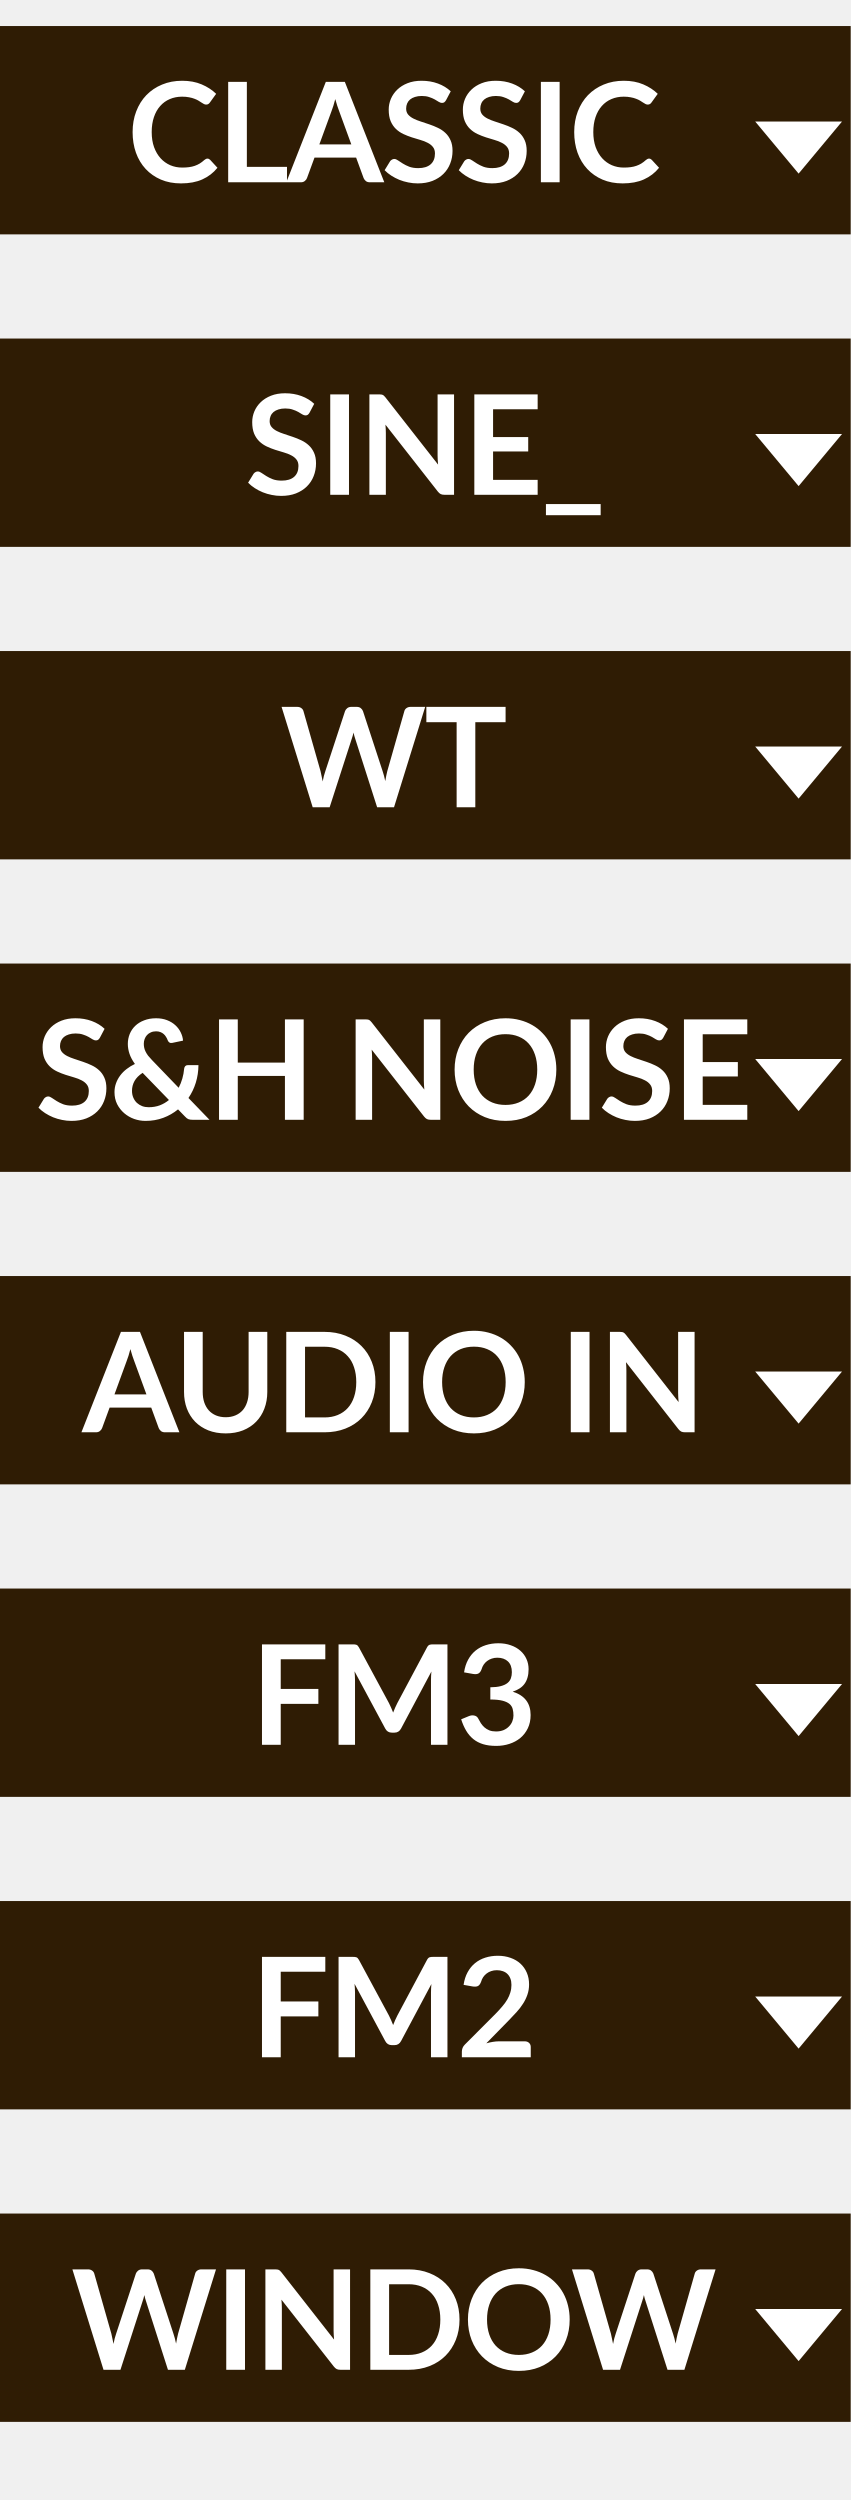
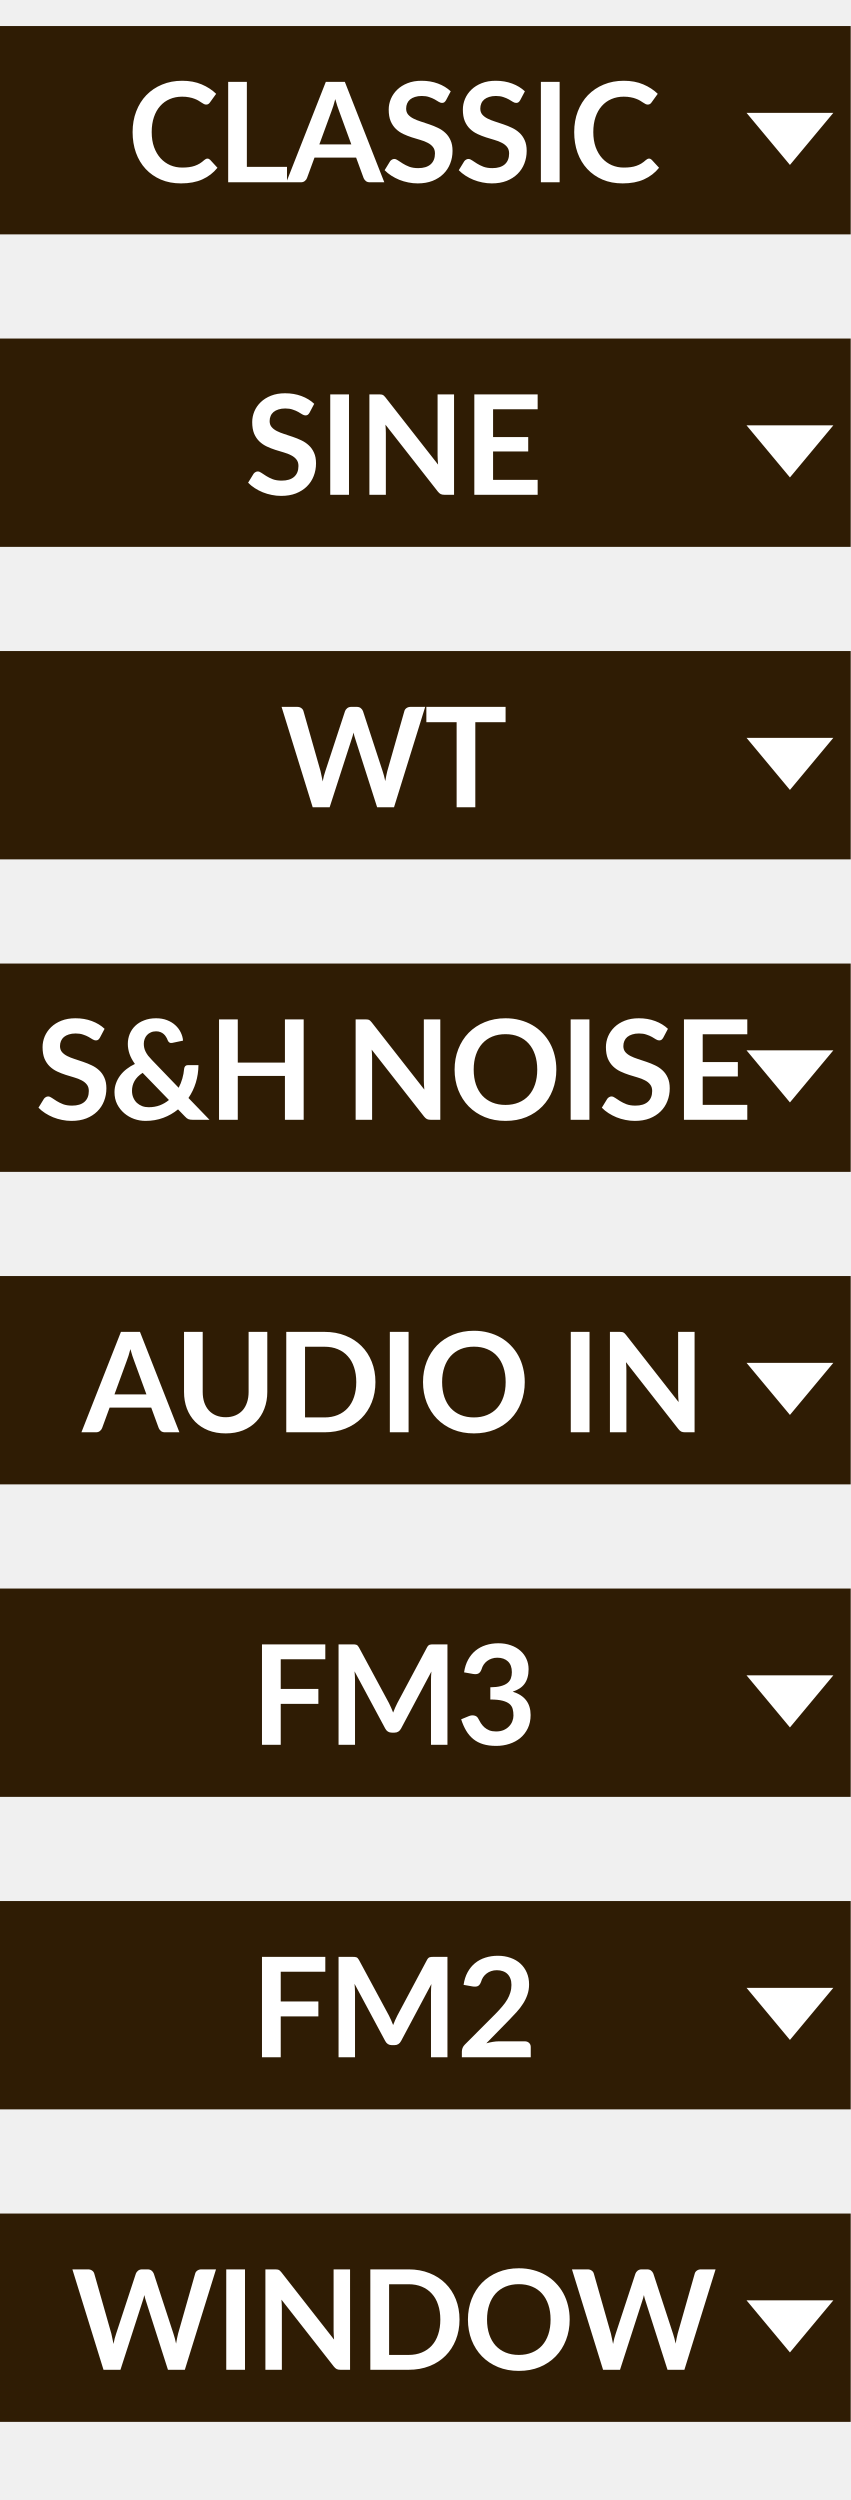
<svg xmlns="http://www.w3.org/2000/svg" width="49" height="144" viewBox="0 0 49 144" fill="none">
  <rect x="0.5" y="2" width="48" height="11" fill="#2F1C04" />
  <rect x="0.5" y="2" width="48" height="11" stroke="#2F1C04" />
  <path d="M11.946 9.136C12.005 9.136 12.057 9.159 12.102 9.204L12.526 9.664C12.291 9.955 12.002 10.177 11.658 10.332C11.317 10.487 10.906 10.564 10.426 10.564C9.997 10.564 9.61 10.491 9.266 10.344C8.925 10.197 8.633 9.993 8.39 9.732C8.147 9.471 7.961 9.159 7.83 8.796C7.702 8.433 7.638 8.037 7.638 7.608C7.638 7.173 7.707 6.776 7.846 6.416C7.985 6.053 8.179 5.741 8.43 5.48C8.683 5.219 8.985 5.016 9.334 4.872C9.683 4.725 10.07 4.652 10.494 4.652C10.915 4.652 11.289 4.721 11.614 4.86C11.942 4.999 12.221 5.18 12.45 5.404L12.09 5.904C12.069 5.936 12.041 5.964 12.006 5.988C11.974 6.012 11.929 6.024 11.87 6.024C11.83 6.024 11.789 6.013 11.746 5.992C11.704 5.968 11.657 5.94 11.606 5.908C11.556 5.873 11.497 5.836 11.43 5.796C11.364 5.756 11.286 5.72 11.198 5.688C11.11 5.653 11.008 5.625 10.89 5.604C10.775 5.58 10.642 5.568 10.49 5.568C10.232 5.568 9.994 5.615 9.778 5.708C9.565 5.799 9.381 5.932 9.226 6.108C9.071 6.281 8.951 6.495 8.866 6.748C8.781 6.999 8.738 7.285 8.738 7.608C8.738 7.933 8.783 8.223 8.874 8.476C8.967 8.729 9.093 8.943 9.25 9.116C9.407 9.289 9.593 9.423 9.806 9.516C10.02 9.607 10.249 9.652 10.494 9.652C10.641 9.652 10.773 9.644 10.89 9.628C11.01 9.612 11.12 9.587 11.218 9.552C11.319 9.517 11.414 9.473 11.502 9.42C11.593 9.364 11.682 9.296 11.77 9.216C11.797 9.192 11.825 9.173 11.854 9.16C11.883 9.144 11.914 9.136 11.946 9.136ZM16.531 9.612V10.5H13.143V4.716H14.219V9.612H16.531ZM20.235 8.316L19.532 6.392C19.497 6.307 19.461 6.205 19.424 6.088C19.386 5.971 19.349 5.844 19.311 5.708C19.277 5.844 19.241 5.972 19.203 6.092C19.166 6.209 19.13 6.312 19.096 6.4L18.395 8.316H20.235ZM22.136 10.5H21.303C21.21 10.5 21.134 10.477 21.076 10.432C21.017 10.384 20.973 10.325 20.944 10.256L20.512 9.076H18.116L17.683 10.256C17.662 10.317 17.621 10.373 17.559 10.424C17.498 10.475 17.422 10.5 17.331 10.5H16.491L18.767 4.716H19.863L22.136 10.5ZM25.694 5.768C25.662 5.824 25.628 5.865 25.59 5.892C25.555 5.916 25.512 5.928 25.458 5.928C25.402 5.928 25.341 5.908 25.274 5.868C25.21 5.825 25.133 5.779 25.042 5.728C24.951 5.677 24.845 5.632 24.722 5.592C24.602 5.549 24.459 5.528 24.294 5.528C24.145 5.528 24.014 5.547 23.902 5.584C23.79 5.619 23.695 5.668 23.618 5.732C23.544 5.796 23.488 5.873 23.45 5.964C23.413 6.052 23.394 6.149 23.394 6.256C23.394 6.392 23.431 6.505 23.506 6.596C23.584 6.687 23.685 6.764 23.81 6.828C23.936 6.892 24.078 6.949 24.238 7C24.398 7.051 24.562 7.105 24.73 7.164C24.898 7.22 25.062 7.287 25.222 7.364C25.382 7.439 25.525 7.535 25.65 7.652C25.776 7.767 25.875 7.908 25.95 8.076C26.027 8.244 26.066 8.448 26.066 8.688C26.066 8.949 26.021 9.195 25.93 9.424C25.842 9.651 25.712 9.849 25.538 10.02C25.367 10.188 25.158 10.321 24.91 10.42C24.662 10.516 24.378 10.564 24.058 10.564C23.874 10.564 23.693 10.545 23.514 10.508C23.335 10.473 23.163 10.423 22.998 10.356C22.835 10.289 22.682 10.209 22.538 10.116C22.394 10.023 22.266 9.919 22.154 9.804L22.47 9.288C22.497 9.251 22.532 9.22 22.574 9.196C22.617 9.169 22.662 9.156 22.71 9.156C22.777 9.156 22.849 9.184 22.926 9.24C23.003 9.293 23.096 9.353 23.202 9.42C23.309 9.487 23.433 9.548 23.574 9.604C23.718 9.657 23.89 9.684 24.09 9.684C24.397 9.684 24.634 9.612 24.802 9.468C24.97 9.321 25.054 9.112 25.054 8.84C25.054 8.688 25.015 8.564 24.938 8.468C24.863 8.372 24.764 8.292 24.638 8.228C24.513 8.161 24.37 8.105 24.21 8.06C24.05 8.015 23.887 7.965 23.722 7.912C23.557 7.859 23.394 7.795 23.234 7.72C23.074 7.645 22.931 7.548 22.806 7.428C22.681 7.308 22.579 7.159 22.502 6.98C22.427 6.799 22.39 6.576 22.39 6.312C22.39 6.101 22.431 5.896 22.514 5.696C22.599 5.496 22.722 5.319 22.882 5.164C23.042 5.009 23.239 4.885 23.474 4.792C23.709 4.699 23.978 4.652 24.282 4.652C24.623 4.652 24.938 4.705 25.226 4.812C25.514 4.919 25.759 5.068 25.962 5.26L25.694 5.768ZM29.965 5.768C29.933 5.824 29.898 5.865 29.861 5.892C29.826 5.916 29.782 5.928 29.729 5.928C29.673 5.928 29.611 5.908 29.545 5.868C29.481 5.825 29.403 5.779 29.313 5.728C29.222 5.677 29.115 5.632 28.993 5.592C28.873 5.549 28.73 5.528 28.565 5.528C28.415 5.528 28.285 5.547 28.173 5.584C28.061 5.619 27.966 5.668 27.889 5.732C27.814 5.796 27.758 5.873 27.721 5.964C27.683 6.052 27.665 6.149 27.665 6.256C27.665 6.392 27.702 6.505 27.777 6.596C27.854 6.687 27.955 6.764 28.081 6.828C28.206 6.892 28.349 6.949 28.509 7C28.669 7.051 28.833 7.105 29.001 7.164C29.169 7.22 29.333 7.287 29.493 7.364C29.653 7.439 29.795 7.535 29.921 7.652C30.046 7.767 30.146 7.908 30.221 8.076C30.298 8.244 30.337 8.448 30.337 8.688C30.337 8.949 30.291 9.195 30.201 9.424C30.113 9.651 29.982 9.849 29.809 10.02C29.638 10.188 29.429 10.321 29.181 10.42C28.933 10.516 28.649 10.564 28.329 10.564C28.145 10.564 27.963 10.545 27.785 10.508C27.606 10.473 27.434 10.423 27.269 10.356C27.106 10.289 26.953 10.209 26.809 10.116C26.665 10.023 26.537 9.919 26.425 9.804L26.741 9.288C26.767 9.251 26.802 9.22 26.845 9.196C26.887 9.169 26.933 9.156 26.981 9.156C27.047 9.156 27.119 9.184 27.197 9.24C27.274 9.293 27.366 9.353 27.473 9.42C27.579 9.487 27.703 9.548 27.845 9.604C27.989 9.657 28.161 9.684 28.361 9.684C28.667 9.684 28.905 9.612 29.073 9.468C29.241 9.321 29.325 9.112 29.325 8.84C29.325 8.688 29.286 8.564 29.209 8.468C29.134 8.372 29.034 8.292 28.909 8.228C28.783 8.161 28.641 8.105 28.481 8.06C28.321 8.015 28.158 7.965 27.993 7.912C27.827 7.859 27.665 7.795 27.505 7.72C27.345 7.645 27.202 7.548 27.077 7.428C26.951 7.308 26.85 7.159 26.773 6.98C26.698 6.799 26.661 6.576 26.661 6.312C26.661 6.101 26.702 5.896 26.785 5.696C26.87 5.496 26.993 5.319 27.153 5.164C27.313 5.009 27.51 4.885 27.745 4.792C27.979 4.699 28.249 4.652 28.553 4.652C28.894 4.652 29.209 4.705 29.497 4.812C29.785 4.919 30.03 5.068 30.233 5.26L29.965 5.768ZM32.235 10.5H31.155V4.716H32.235V10.5ZM37.382 9.136C37.441 9.136 37.493 9.159 37.538 9.204L37.962 9.664C37.728 9.955 37.438 10.177 37.094 10.332C36.753 10.487 36.342 10.564 35.862 10.564C35.433 10.564 35.046 10.491 34.702 10.344C34.361 10.197 34.069 9.993 33.826 9.732C33.584 9.471 33.397 9.159 33.266 8.796C33.138 8.433 33.074 8.037 33.074 7.608C33.074 7.173 33.144 6.776 33.282 6.416C33.421 6.053 33.616 5.741 33.866 5.48C34.12 5.219 34.421 5.016 34.77 4.872C35.12 4.725 35.506 4.652 35.93 4.652C36.352 4.652 36.725 4.721 37.05 4.86C37.378 4.999 37.657 5.18 37.886 5.404L37.526 5.904C37.505 5.936 37.477 5.964 37.442 5.988C37.41 6.012 37.365 6.024 37.306 6.024C37.266 6.024 37.225 6.013 37.182 5.992C37.14 5.968 37.093 5.94 37.042 5.908C36.992 5.873 36.933 5.836 36.866 5.796C36.8 5.756 36.722 5.72 36.634 5.688C36.546 5.653 36.444 5.625 36.326 5.604C36.212 5.58 36.078 5.568 35.926 5.568C35.668 5.568 35.43 5.615 35.214 5.708C35.001 5.799 34.817 5.932 34.662 6.108C34.508 6.281 34.388 6.495 34.302 6.748C34.217 6.999 34.174 7.285 34.174 7.608C34.174 7.933 34.22 8.223 34.31 8.476C34.404 8.729 34.529 8.943 34.686 9.116C34.844 9.289 35.029 9.423 35.242 9.516C35.456 9.607 35.685 9.652 35.93 9.652C36.077 9.652 36.209 9.644 36.326 9.628C36.446 9.612 36.556 9.587 36.654 9.552C36.756 9.517 36.85 9.473 36.938 9.42C37.029 9.364 37.118 9.296 37.206 9.216C37.233 9.192 37.261 9.173 37.29 9.16C37.32 9.144 37.35 9.136 37.382 9.136Z" fill="white" />
-   <path d="M46 10L43.5 7L48.5 7L46 10Z" fill="white" />
+   <path d="M45.5 9.5L43 6.5L48 6.5L45.5 9.5Z" fill="white" />
  <rect x="0.5" y="20" width="48" height="11" fill="#2F1C04" />
  <rect x="0.5" y="20" width="48" height="11" stroke="#2F1C04" />
-   <path d="M17.831 23.768C17.799 23.824 17.765 23.865 17.727 23.892C17.692 23.916 17.648 23.928 17.595 23.928C17.539 23.928 17.478 23.908 17.411 23.868C17.347 23.825 17.27 23.779 17.179 23.728C17.088 23.677 16.982 23.632 16.859 23.592C16.739 23.549 16.596 23.528 16.431 23.528C16.282 23.528 16.151 23.547 16.039 23.584C15.927 23.619 15.832 23.668 15.755 23.732C15.681 23.796 15.624 23.873 15.587 23.964C15.55 24.052 15.531 24.149 15.531 24.256C15.531 24.392 15.569 24.505 15.643 24.596C15.72 24.687 15.822 24.764 15.947 24.828C16.073 24.892 16.215 24.949 16.375 25C16.535 25.051 16.699 25.105 16.867 25.164C17.035 25.22 17.199 25.287 17.359 25.364C17.519 25.439 17.662 25.535 17.787 25.652C17.913 25.767 18.012 25.908 18.087 26.076C18.165 26.244 18.203 26.448 18.203 26.688C18.203 26.949 18.158 27.195 18.067 27.424C17.979 27.651 17.849 27.849 17.675 28.02C17.505 28.188 17.295 28.321 17.047 28.42C16.799 28.516 16.515 28.564 16.195 28.564C16.011 28.564 15.83 28.545 15.651 28.508C15.473 28.473 15.3 28.423 15.135 28.356C14.973 28.289 14.819 28.209 14.675 28.116C14.531 28.023 14.403 27.919 14.291 27.804L14.607 27.288C14.634 27.251 14.668 27.22 14.711 27.196C14.754 27.169 14.799 27.156 14.847 27.156C14.914 27.156 14.986 27.184 15.063 27.24C15.14 27.293 15.232 27.353 15.339 27.42C15.446 27.487 15.57 27.548 15.711 27.604C15.855 27.657 16.027 27.684 16.227 27.684C16.534 27.684 16.771 27.612 16.939 27.468C17.107 27.321 17.191 27.112 17.191 26.84C17.191 26.688 17.152 26.564 17.075 26.468C17 26.372 16.901 26.292 16.775 26.228C16.65 26.161 16.507 26.105 16.347 26.06C16.187 26.015 16.024 25.965 15.859 25.912C15.694 25.859 15.531 25.795 15.371 25.72C15.211 25.645 15.069 25.548 14.943 25.428C14.818 25.308 14.716 25.159 14.639 24.98C14.565 24.799 14.527 24.576 14.527 24.312C14.527 24.101 14.569 23.896 14.651 23.696C14.736 23.496 14.859 23.319 15.019 23.164C15.179 23.009 15.377 22.885 15.611 22.792C15.846 22.699 16.115 22.652 16.419 22.652C16.761 22.652 17.075 22.705 17.363 22.812C17.651 22.919 17.896 23.068 18.099 23.26L17.831 23.768ZM20.102 28.5H19.022V22.716H20.102V28.5ZM26.153 22.716V28.5H25.601C25.515 28.5 25.444 28.487 25.385 28.46C25.329 28.431 25.274 28.383 25.221 28.316L22.201 24.46C22.217 24.636 22.225 24.799 22.225 24.948V28.5H21.277V22.716H21.841C21.886 22.716 21.925 22.719 21.957 22.724C21.991 22.727 22.021 22.735 22.045 22.748C22.072 22.759 22.097 22.776 22.121 22.8C22.145 22.821 22.172 22.851 22.201 22.888L25.233 26.76C25.225 26.667 25.218 26.575 25.213 26.484C25.207 26.393 25.205 26.309 25.205 26.232V22.716H26.153ZM28.401 23.572V25.176H30.425V26.004H28.401V27.64H30.969V28.5H27.321V22.716H30.969V23.572H28.401ZM34.598 29.036V29.676H31.446V29.036H34.598Z" fill="white" />
-   <path d="M46 28L43.5 25L48.5 25L46 28Z" fill="white" />
+   <path d="M17.831 23.768C17.799 23.824 17.765 23.865 17.727 23.892C17.692 23.916 17.648 23.928 17.595 23.928C17.539 23.928 17.478 23.908 17.411 23.868C17.347 23.825 17.27 23.779 17.179 23.728C17.088 23.677 16.982 23.632 16.859 23.592C16.739 23.549 16.596 23.528 16.431 23.528C16.282 23.528 16.151 23.547 16.039 23.584C15.927 23.619 15.832 23.668 15.755 23.732C15.681 23.796 15.624 23.873 15.587 23.964C15.55 24.052 15.531 24.149 15.531 24.256C15.531 24.392 15.569 24.505 15.643 24.596C15.72 24.687 15.822 24.764 15.947 24.828C16.073 24.892 16.215 24.949 16.375 25C16.535 25.051 16.699 25.105 16.867 25.164C17.035 25.22 17.199 25.287 17.359 25.364C17.519 25.439 17.662 25.535 17.787 25.652C17.913 25.767 18.012 25.908 18.087 26.076C18.165 26.244 18.203 26.448 18.203 26.688C18.203 26.949 18.158 27.195 18.067 27.424C17.979 27.651 17.849 27.849 17.675 28.02C17.505 28.188 17.295 28.321 17.047 28.42C16.799 28.516 16.515 28.564 16.195 28.564C16.011 28.564 15.83 28.545 15.651 28.508C15.473 28.473 15.3 28.423 15.135 28.356C14.973 28.289 14.819 28.209 14.675 28.116C14.531 28.023 14.403 27.919 14.291 27.804L14.607 27.288C14.634 27.251 14.668 27.22 14.711 27.196C14.754 27.169 14.799 27.156 14.847 27.156C14.914 27.156 14.986 27.184 15.063 27.24C15.14 27.293 15.232 27.353 15.339 27.42C15.446 27.487 15.57 27.548 15.711 27.604C15.855 27.657 16.027 27.684 16.227 27.684C16.534 27.684 16.771 27.612 16.939 27.468C17.107 27.321 17.191 27.112 17.191 26.84C17.191 26.688 17.152 26.564 17.075 26.468C17 26.372 16.901 26.292 16.775 26.228C16.65 26.161 16.507 26.105 16.347 26.06C16.187 26.015 16.024 25.965 15.859 25.912C15.694 25.859 15.531 25.795 15.371 25.72C15.211 25.645 15.069 25.548 14.943 25.428C14.818 25.308 14.716 25.159 14.639 24.98C14.565 24.799 14.527 24.576 14.527 24.312C14.527 24.101 14.569 23.896 14.651 23.696C14.736 23.496 14.859 23.319 15.019 23.164C15.179 23.009 15.377 22.885 15.611 22.792C15.846 22.699 16.115 22.652 16.419 22.652C16.761 22.652 17.075 22.705 17.363 22.812C17.651 22.919 17.896 23.068 18.099 23.26L17.831 23.768ZM20.102 28.5H19.022V22.716H20.102V28.5ZM26.153 22.716V28.5H25.601C25.515 28.5 25.444 28.487 25.385 28.46C25.329 28.431 25.274 28.383 25.221 28.316L22.201 24.46C22.217 24.636 22.225 24.799 22.225 24.948V28.5H21.277V22.716H21.841C21.886 22.716 21.925 22.719 21.957 22.724C21.991 22.727 22.021 22.735 22.045 22.748C22.072 22.759 22.097 22.776 22.121 22.8C22.145 22.821 22.172 22.851 22.201 22.888L25.233 26.76C25.225 26.667 25.218 26.575 25.213 26.484C25.207 26.393 25.205 26.309 25.205 26.232V22.716H26.153ZM28.401 23.572V25.176H30.425V26.004H28.401V27.64H30.969V28.5H27.321V22.716H30.969V23.572H28.401Z" fill="white" />
+   <path d="M45.5 27.5L43 24.5L48 24.5L45.5 27.5Z" fill="white" />
  <rect x="0.5" y="38" width="48" height="11" fill="#2F1C04" />
  <rect x="0.5" y="38" width="48" height="11" stroke="#2F1C04" />
  <path d="M24.491 40.716L22.695 46.5H21.723L20.459 42.548C20.425 42.452 20.393 42.335 20.363 42.196C20.347 42.263 20.331 42.325 20.315 42.384C20.299 42.443 20.282 42.497 20.263 42.548L18.987 46.5H18.011L16.219 40.716H17.119C17.213 40.716 17.29 40.739 17.351 40.784C17.415 40.827 17.458 40.885 17.479 40.96L18.463 44.42C18.485 44.505 18.505 44.599 18.523 44.7C18.545 44.799 18.566 44.903 18.587 45.012C18.609 44.9 18.631 44.795 18.655 44.696C18.682 44.597 18.71 44.505 18.739 44.42L19.875 40.96C19.897 40.899 19.938 40.843 19.999 40.792C20.063 40.741 20.141 40.716 20.231 40.716H20.547C20.641 40.716 20.717 40.739 20.775 40.784C20.834 40.829 20.878 40.888 20.907 40.96L22.039 44.42C22.095 44.585 22.146 44.776 22.191 44.992C22.226 44.781 22.265 44.591 22.307 44.42L23.291 40.96C23.307 40.893 23.347 40.836 23.411 40.788C23.478 40.74 23.557 40.716 23.647 40.716H24.491ZM29.122 41.6H27.378V46.5H26.302V41.6H24.558V40.716H29.122V41.6Z" fill="white" />
-   <path d="M46 46L43.5 43L48.5 43L46 46Z" fill="white" />
+   <path d="M45.5 45.5L43 42.5L48 42.5L45.5 45.5Z" fill="white" />
  <rect x="0.5" y="56" width="48" height="11" fill="#2F1C04" />
  <rect x="0.5" y="56" width="48" height="11" stroke="#2F1C04" />
  <path d="M5.756 59.768C5.724 59.824 5.69 59.865 5.652 59.892C5.618 59.916 5.574 59.928 5.52 59.928C5.464 59.928 5.403 59.908 5.336 59.868C5.272 59.825 5.195 59.779 5.104 59.728C5.014 59.677 4.907 59.632 4.784 59.592C4.664 59.549 4.522 59.528 4.356 59.528C4.207 59.528 4.076 59.547 3.964 59.584C3.852 59.619 3.758 59.668 3.68 59.732C3.606 59.796 3.55 59.873 3.512 59.964C3.475 60.052 3.456 60.149 3.456 60.256C3.456 60.392 3.494 60.505 3.568 60.596C3.646 60.687 3.747 60.764 3.872 60.828C3.998 60.892 4.14 60.949 4.3 61C4.46 61.051 4.624 61.105 4.792 61.164C4.96 61.22 5.124 61.287 5.284 61.364C5.444 61.439 5.587 61.535 5.712 61.652C5.838 61.767 5.938 61.908 6.012 62.076C6.09 62.244 6.128 62.448 6.128 62.688C6.128 62.949 6.083 63.195 5.992 63.424C5.904 63.651 5.774 63.849 5.6 64.02C5.43 64.188 5.22 64.321 4.972 64.42C4.724 64.516 4.44 64.564 4.12 64.564C3.936 64.564 3.755 64.545 3.576 64.508C3.398 64.473 3.226 64.423 3.06 64.356C2.898 64.289 2.744 64.209 2.6 64.116C2.456 64.023 2.328 63.919 2.216 63.804L2.532 63.288C2.559 63.251 2.594 63.22 2.636 63.196C2.679 63.169 2.724 63.156 2.772 63.156C2.839 63.156 2.911 63.184 2.988 63.24C3.066 63.293 3.158 63.353 3.264 63.42C3.371 63.487 3.495 63.548 3.636 63.604C3.78 63.657 3.952 63.684 4.152 63.684C4.459 63.684 4.696 63.612 4.864 63.468C5.032 63.321 5.116 63.112 5.116 62.84C5.116 62.688 5.078 62.564 5 62.468C4.926 62.372 4.826 62.292 4.7 62.228C4.575 62.161 4.432 62.105 4.272 62.06C4.112 62.015 3.95 61.965 3.784 61.912C3.619 61.859 3.456 61.795 3.296 61.72C3.136 61.645 2.994 61.548 2.868 61.428C2.743 61.308 2.642 61.159 2.564 60.98C2.49 60.799 2.452 60.576 2.452 60.312C2.452 60.101 2.494 59.896 2.576 59.696C2.662 59.496 2.784 59.319 2.944 59.164C3.104 59.009 3.302 58.885 3.536 58.792C3.771 58.699 4.04 58.652 4.344 58.652C4.686 58.652 5 58.705 5.288 58.812C5.576 58.919 5.822 59.068 6.024 59.26L5.756 59.768ZM8.215 61.796C8.001 61.935 7.845 62.092 7.747 62.268C7.651 62.441 7.603 62.628 7.603 62.828C7.603 62.975 7.628 63.107 7.679 63.224C7.729 63.341 7.797 63.441 7.883 63.524C7.971 63.604 8.072 63.667 8.187 63.712C8.304 63.755 8.428 63.776 8.559 63.776C8.793 63.776 9.008 63.74 9.203 63.668C9.397 63.593 9.573 63.491 9.731 63.36L8.215 61.796ZM12.067 64.5H11.099C10.998 64.5 10.915 64.488 10.851 64.464C10.79 64.44 10.724 64.389 10.655 64.312L10.255 63.9C10.002 64.108 9.717 64.271 9.403 64.388C9.088 64.505 8.748 64.564 8.383 64.564C8.161 64.564 7.943 64.527 7.727 64.452C7.513 64.375 7.323 64.264 7.155 64.12C6.987 63.976 6.851 63.803 6.747 63.6C6.645 63.395 6.595 63.164 6.595 62.908C6.595 62.727 6.624 62.556 6.683 62.396C6.741 62.233 6.823 62.083 6.927 61.944C7.031 61.805 7.155 61.681 7.299 61.572C7.443 61.46 7.6 61.364 7.771 61.284C7.627 61.084 7.523 60.889 7.459 60.7C7.395 60.508 7.363 60.317 7.363 60.128C7.363 59.928 7.399 59.739 7.471 59.56C7.545 59.379 7.652 59.221 7.791 59.088C7.929 58.955 8.1 58.849 8.303 58.772C8.505 58.692 8.735 58.652 8.991 58.652C9.225 58.652 9.435 58.688 9.619 58.76C9.805 58.832 9.964 58.928 10.095 59.048C10.228 59.168 10.332 59.305 10.407 59.46C10.484 59.615 10.53 59.775 10.543 59.94L9.915 60.072C9.797 60.096 9.712 60.045 9.659 59.92C9.635 59.851 9.603 59.785 9.563 59.724C9.525 59.66 9.48 59.605 9.427 59.56C9.373 59.512 9.311 59.475 9.239 59.448C9.167 59.419 9.084 59.404 8.991 59.404C8.879 59.404 8.779 59.424 8.691 59.464C8.603 59.501 8.528 59.553 8.467 59.62C8.408 59.684 8.363 59.76 8.331 59.848C8.299 59.933 8.283 60.024 8.283 60.12C8.283 60.2 8.291 60.277 8.307 60.352C8.323 60.427 8.349 60.501 8.387 60.576C8.424 60.651 8.472 60.728 8.531 60.808C8.592 60.885 8.667 60.969 8.755 61.06L10.291 62.656C10.379 62.488 10.45 62.311 10.503 62.124C10.556 61.937 10.591 61.748 10.607 61.556C10.615 61.495 10.636 61.445 10.671 61.408C10.706 61.371 10.754 61.352 10.815 61.352H11.431C11.428 61.704 11.377 62.04 11.279 62.36C11.18 62.68 11.039 62.975 10.855 63.244L12.067 64.5ZM17.492 58.716V64.5H16.412V61.972H13.696V64.5H12.616V58.716H13.696V61.204H16.412V58.716H17.492ZM25.361 58.716V64.5H24.809C24.724 64.5 24.652 64.487 24.593 64.46C24.537 64.431 24.483 64.383 24.429 64.316L21.409 60.46C21.425 60.636 21.433 60.799 21.433 60.948V64.5H20.485V58.716H21.049C21.095 58.716 21.133 58.719 21.165 58.724C21.2 58.727 21.229 58.735 21.253 58.748C21.28 58.759 21.305 58.776 21.329 58.8C21.353 58.821 21.38 58.851 21.409 58.888L24.441 62.76C24.433 62.667 24.427 62.575 24.421 62.484C24.416 62.393 24.413 62.309 24.413 62.232V58.716H25.361ZM32.045 61.608C32.045 62.032 31.975 62.425 31.833 62.788C31.695 63.148 31.497 63.46 31.241 63.724C30.985 63.988 30.677 64.195 30.317 64.344C29.957 64.491 29.557 64.564 29.117 64.564C28.68 64.564 28.281 64.491 27.921 64.344C27.561 64.195 27.252 63.988 26.993 63.724C26.737 63.46 26.539 63.148 26.397 62.788C26.256 62.425 26.185 62.032 26.185 61.608C26.185 61.184 26.256 60.792 26.397 60.432C26.539 60.069 26.737 59.756 26.993 59.492C27.252 59.228 27.561 59.023 27.921 58.876C28.281 58.727 28.68 58.652 29.117 58.652C29.411 58.652 29.687 58.687 29.945 58.756C30.204 58.823 30.441 58.919 30.657 59.044C30.873 59.167 31.067 59.317 31.237 59.496C31.411 59.672 31.557 59.869 31.677 60.088C31.797 60.307 31.888 60.544 31.949 60.8C32.013 61.056 32.045 61.325 32.045 61.608ZM30.945 61.608C30.945 61.291 30.903 61.007 30.817 60.756C30.732 60.503 30.611 60.288 30.453 60.112C30.296 59.936 30.104 59.801 29.877 59.708C29.653 59.615 29.4 59.568 29.117 59.568C28.835 59.568 28.58 59.615 28.353 59.708C28.129 59.801 27.937 59.936 27.777 60.112C27.62 60.288 27.499 60.503 27.413 60.756C27.328 61.007 27.285 61.291 27.285 61.608C27.285 61.925 27.328 62.211 27.413 62.464C27.499 62.715 27.62 62.928 27.777 63.104C27.937 63.277 28.129 63.411 28.353 63.504C28.58 63.597 28.835 63.644 29.117 63.644C29.4 63.644 29.653 63.597 29.877 63.504C30.104 63.411 30.296 63.277 30.453 63.104C30.611 62.928 30.732 62.715 30.817 62.464C30.903 62.211 30.945 61.925 30.945 61.608ZM33.95 64.5H32.87V58.716H33.95V64.5ZM38.205 59.768C38.173 59.824 38.139 59.865 38.101 59.892C38.067 59.916 38.023 59.928 37.969 59.928C37.913 59.928 37.852 59.908 37.785 59.868C37.721 59.825 37.644 59.779 37.553 59.728C37.463 59.677 37.356 59.632 37.233 59.592C37.113 59.549 36.971 59.528 36.805 59.528C36.656 59.528 36.525 59.547 36.413 59.584C36.301 59.619 36.207 59.668 36.129 59.732C36.055 59.796 35.999 59.873 35.961 59.964C35.924 60.052 35.905 60.149 35.905 60.256C35.905 60.392 35.943 60.505 36.017 60.596C36.095 60.687 36.196 60.764 36.321 60.828C36.447 60.892 36.589 60.949 36.749 61C36.909 61.051 37.073 61.105 37.241 61.164C37.409 61.22 37.573 61.287 37.733 61.364C37.893 61.439 38.036 61.535 38.161 61.652C38.287 61.767 38.387 61.908 38.461 62.076C38.539 62.244 38.577 62.448 38.577 62.688C38.577 62.949 38.532 63.195 38.441 63.424C38.353 63.651 38.223 63.849 38.049 64.02C37.879 64.188 37.669 64.321 37.421 64.42C37.173 64.516 36.889 64.564 36.569 64.564C36.385 64.564 36.204 64.545 36.025 64.508C35.847 64.473 35.675 64.423 35.509 64.356C35.347 64.289 35.193 64.209 35.049 64.116C34.905 64.023 34.777 63.919 34.665 63.804L34.981 63.288C35.008 63.251 35.043 63.22 35.085 63.196C35.128 63.169 35.173 63.156 35.221 63.156C35.288 63.156 35.36 63.184 35.437 63.24C35.515 63.293 35.607 63.353 35.713 63.42C35.82 63.487 35.944 63.548 36.085 63.604C36.229 63.657 36.401 63.684 36.601 63.684C36.908 63.684 37.145 63.612 37.313 63.468C37.481 63.321 37.565 63.112 37.565 62.84C37.565 62.688 37.527 62.564 37.449 62.468C37.375 62.372 37.275 62.292 37.149 62.228C37.024 62.161 36.881 62.105 36.721 62.06C36.561 62.015 36.399 61.965 36.233 61.912C36.068 61.859 35.905 61.795 35.745 61.72C35.585 61.645 35.443 61.548 35.317 61.428C35.192 61.308 35.091 61.159 35.013 60.98C34.939 60.799 34.901 60.576 34.901 60.312C34.901 60.101 34.943 59.896 35.025 59.696C35.111 59.496 35.233 59.319 35.393 59.164C35.553 59.009 35.751 58.885 35.985 58.792C36.22 58.699 36.489 58.652 36.793 58.652C37.135 58.652 37.449 58.705 37.737 58.812C38.025 58.919 38.271 59.068 38.473 59.26L38.205 59.768ZM40.476 59.572V61.176H42.5V62.004H40.476V63.64H43.044V64.5H39.396V58.716H43.044V59.572H40.476Z" fill="white" />
-   <path d="M46 64L43.5 61L48.5 61L46 64Z" fill="white" />
+   <path d="M45.5 63.5L43 60.5L48 60.5L45.5 63.5Z" fill="white" />
  <rect x="0.5" y="74" width="48" height="11" fill="#2F1C04" />
  <rect x="0.5" y="74" width="48" height="11" stroke="#2F1C04" />
  <path d="M8.434 80.316L7.73 78.392C7.695 78.307 7.659 78.205 7.622 78.088C7.585 77.971 7.547 77.844 7.51 77.708C7.475 77.844 7.439 77.972 7.402 78.092C7.365 78.209 7.329 78.312 7.294 78.4L6.594 80.316H8.434ZM10.334 82.5H9.502C9.409 82.5 9.333 82.477 9.274 82.432C9.215 82.384 9.171 82.325 9.142 82.256L8.71 81.076H6.314L5.882 82.256C5.861 82.317 5.819 82.373 5.758 82.424C5.697 82.475 5.621 82.5 5.53 82.5H4.69L6.966 76.716H8.062L10.334 82.5ZM13 81.632C13.208 81.632 13.393 81.597 13.556 81.528C13.721 81.459 13.86 81.361 13.972 81.236C14.084 81.111 14.169 80.959 14.228 80.78C14.289 80.601 14.32 80.401 14.32 80.18V76.716H15.396V80.18C15.396 80.524 15.34 80.843 15.228 81.136C15.119 81.427 14.96 81.679 14.752 81.892C14.547 82.103 14.296 82.268 14 82.388C13.704 82.505 13.371 82.564 13 82.564C12.627 82.564 12.292 82.505 11.996 82.388C11.7 82.268 11.448 82.103 11.24 81.892C11.035 81.679 10.876 81.427 10.764 81.136C10.655 80.843 10.6 80.524 10.6 80.18V76.716H11.676V80.176C11.676 80.397 11.705 80.597 11.764 80.776C11.825 80.955 11.912 81.108 12.024 81.236C12.139 81.361 12.277 81.459 12.44 81.528C12.605 81.597 12.792 81.632 13 81.632ZM21.625 79.608C21.625 80.032 21.555 80.421 21.413 80.776C21.272 81.131 21.073 81.436 20.817 81.692C20.561 81.948 20.253 82.147 19.893 82.288C19.534 82.429 19.134 82.5 18.694 82.5H16.489V76.716H18.694C19.134 76.716 19.534 76.788 19.893 76.932C20.253 77.073 20.561 77.272 20.817 77.528C21.073 77.781 21.272 78.085 21.413 78.44C21.555 78.795 21.625 79.184 21.625 79.608ZM20.521 79.608C20.521 79.291 20.479 79.007 20.393 78.756C20.311 78.503 20.189 78.289 20.029 78.116C19.872 77.94 19.68 77.805 19.453 77.712C19.23 77.619 18.976 77.572 18.694 77.572H17.57V81.644H18.694C18.976 81.644 19.23 81.597 19.453 81.504C19.68 81.411 19.872 81.277 20.029 81.104C20.189 80.928 20.311 80.715 20.393 80.464C20.479 80.211 20.521 79.925 20.521 79.608ZM23.535 82.5H22.455V76.716H23.535V82.5ZM30.226 79.608C30.226 80.032 30.156 80.425 30.014 80.788C29.876 81.148 29.678 81.46 29.422 81.724C29.166 81.988 28.858 82.195 28.498 82.344C28.138 82.491 27.738 82.564 27.298 82.564C26.861 82.564 26.462 82.491 26.102 82.344C25.742 82.195 25.433 81.988 25.174 81.724C24.918 81.46 24.72 81.148 24.578 80.788C24.437 80.425 24.366 80.032 24.366 79.608C24.366 79.184 24.437 78.792 24.578 78.432C24.72 78.069 24.918 77.756 25.174 77.492C25.433 77.228 25.742 77.023 26.102 76.876C26.462 76.727 26.861 76.652 27.298 76.652C27.592 76.652 27.868 76.687 28.126 76.756C28.385 76.823 28.622 76.919 28.838 77.044C29.054 77.167 29.248 77.317 29.418 77.496C29.592 77.672 29.738 77.869 29.858 78.088C29.978 78.307 30.069 78.544 30.13 78.8C30.194 79.056 30.226 79.325 30.226 79.608ZM29.126 79.608C29.126 79.291 29.084 79.007 28.998 78.756C28.913 78.503 28.792 78.288 28.634 78.112C28.477 77.936 28.285 77.801 28.058 77.708C27.834 77.615 27.581 77.568 27.298 77.568C27.016 77.568 26.761 77.615 26.534 77.708C26.31 77.801 26.118 77.936 25.958 78.112C25.801 78.288 25.68 78.503 25.594 78.756C25.509 79.007 25.466 79.291 25.466 79.608C25.466 79.925 25.509 80.211 25.594 80.464C25.68 80.715 25.801 80.928 25.958 81.104C26.118 81.277 26.31 81.411 26.534 81.504C26.761 81.597 27.016 81.644 27.298 81.644C27.581 81.644 27.834 81.597 28.058 81.504C28.285 81.411 28.477 81.277 28.634 81.104C28.792 80.928 28.913 80.715 28.998 80.464C29.084 80.211 29.126 79.925 29.126 79.608ZM33.957 82.5H32.877V76.716H33.957V82.5ZM40.008 76.716V82.5H39.456C39.37 82.5 39.298 82.487 39.24 82.46C39.184 82.431 39.129 82.383 39.076 82.316L36.056 78.46C36.072 78.636 36.08 78.799 36.08 78.948V82.5H35.132V76.716H35.696C35.741 76.716 35.78 76.719 35.812 76.724C35.846 76.727 35.876 76.735 35.9 76.748C35.926 76.759 35.952 76.776 35.976 76.8C36 76.821 36.026 76.851 36.056 76.888L39.088 80.76C39.08 80.667 39.073 80.575 39.068 80.484C39.062 80.393 39.06 80.309 39.06 80.232V76.716H40.008Z" fill="white" />
-   <path d="M46 82L43.5 79L48.5 79L46 82Z" fill="white" />
+   <path d="M45.5 81.5L43 78.5L48 78.5L45.5 81.5Z" fill="white" />
  <rect x="0.5" y="92" width="48" height="11" fill="#2F1C04" />
  <rect x="0.5" y="92" width="48" height="11" stroke="#2F1C04" />
  <path d="M16.17 95.572V97.284H18.338V98.144H16.17V100.5H15.09V94.716H18.738V95.572H16.17ZM25.773 94.716V100.5H24.825V96.764C24.825 96.615 24.833 96.453 24.849 96.28L23.101 99.564C23.018 99.721 22.892 99.8 22.721 99.8H22.569C22.398 99.8 22.271 99.721 22.189 99.564L20.421 96.268C20.429 96.356 20.436 96.443 20.441 96.528C20.446 96.613 20.449 96.692 20.449 96.764V100.5H19.501V94.716H20.313C20.361 94.716 20.402 94.717 20.437 94.72C20.471 94.723 20.502 94.729 20.529 94.74C20.558 94.751 20.584 94.768 20.605 94.792C20.629 94.816 20.651 94.848 20.673 94.888L22.405 98.1C22.45 98.185 22.491 98.273 22.529 98.364C22.569 98.455 22.608 98.548 22.645 98.644C22.682 98.545 22.721 98.451 22.761 98.36C22.801 98.267 22.843 98.177 22.889 98.092L24.597 94.888C24.618 94.848 24.641 94.816 24.665 94.792C24.689 94.768 24.714 94.751 24.741 94.74C24.77 94.729 24.802 94.723 24.837 94.72C24.872 94.717 24.913 94.716 24.961 94.716H25.773ZM26.731 96.328C26.771 96.051 26.849 95.808 26.963 95.6C27.078 95.389 27.221 95.215 27.391 95.076C27.565 94.935 27.762 94.829 27.983 94.76C28.207 94.688 28.447 94.652 28.703 94.652C28.97 94.652 29.21 94.691 29.423 94.768C29.639 94.843 29.823 94.948 29.975 95.084C30.127 95.217 30.243 95.375 30.323 95.556C30.406 95.737 30.447 95.933 30.447 96.144C30.447 96.328 30.426 96.491 30.383 96.632C30.343 96.771 30.285 96.892 30.207 96.996C30.13 97.1 30.034 97.188 29.919 97.26C29.805 97.332 29.675 97.392 29.531 97.44C29.878 97.549 30.137 97.716 30.307 97.94C30.478 98.164 30.563 98.445 30.563 98.784C30.563 99.072 30.51 99.327 30.403 99.548C30.297 99.769 30.153 99.956 29.971 100.108C29.79 100.257 29.579 100.371 29.339 100.448C29.102 100.525 28.85 100.564 28.583 100.564C28.293 100.564 28.039 100.531 27.823 100.464C27.607 100.397 27.419 100.299 27.259 100.168C27.099 100.037 26.963 99.877 26.851 99.688C26.739 99.499 26.643 99.28 26.563 99.032L26.999 98.852C27.114 98.804 27.221 98.792 27.319 98.816C27.421 98.837 27.494 98.891 27.539 98.976C27.587 99.069 27.639 99.161 27.695 99.252C27.754 99.343 27.823 99.424 27.903 99.496C27.983 99.565 28.077 99.623 28.183 99.668C28.293 99.711 28.422 99.732 28.571 99.732C28.739 99.732 28.886 99.705 29.011 99.652C29.137 99.596 29.241 99.524 29.323 99.436C29.409 99.348 29.471 99.251 29.511 99.144C29.554 99.035 29.575 98.925 29.575 98.816C29.575 98.677 29.561 98.552 29.531 98.44C29.502 98.325 29.441 98.228 29.347 98.148C29.254 98.068 29.119 98.005 28.943 97.96C28.77 97.915 28.537 97.892 28.243 97.892V97.188C28.486 97.185 28.687 97.163 28.847 97.12C29.007 97.077 29.134 97.019 29.227 96.944C29.323 96.867 29.39 96.775 29.427 96.668C29.465 96.561 29.483 96.444 29.483 96.316C29.483 96.044 29.407 95.837 29.255 95.696C29.103 95.555 28.901 95.484 28.647 95.484C28.53 95.484 28.422 95.501 28.323 95.536C28.225 95.568 28.135 95.615 28.055 95.676C27.978 95.735 27.913 95.804 27.859 95.884C27.806 95.964 27.766 96.052 27.739 96.148C27.694 96.271 27.634 96.352 27.559 96.392C27.487 96.432 27.385 96.441 27.251 96.42L26.731 96.328Z" fill="white" />
-   <path d="M46 100L43.5 97L48.5 97L46 100Z" fill="white" />
+   <path d="M45.5 99.5L43 96.5L48 96.5L45.5 99.5Z" fill="white" />
  <rect x="0.5" y="110" width="48" height="11" fill="#2F1C04" />
  <rect x="0.5" y="110" width="48" height="11" stroke="#2F1C04" />
  <path d="M16.17 113.572V115.284H18.338V116.144H16.17V118.5H15.09V112.716H18.738V113.572H16.17ZM25.773 112.716V118.5H24.825V114.764C24.825 114.615 24.833 114.453 24.849 114.28L23.101 117.564C23.018 117.721 22.892 117.8 22.721 117.8H22.569C22.398 117.8 22.271 117.721 22.189 117.564L20.421 114.268C20.429 114.356 20.436 114.443 20.441 114.528C20.446 114.613 20.449 114.692 20.449 114.764V118.5H19.501V112.716H20.313C20.361 112.716 20.402 112.717 20.437 112.72C20.471 112.723 20.502 112.729 20.529 112.74C20.558 112.751 20.584 112.768 20.605 112.792C20.629 112.816 20.651 112.848 20.673 112.888L22.405 116.1C22.45 116.185 22.491 116.273 22.529 116.364C22.569 116.455 22.608 116.548 22.645 116.644C22.682 116.545 22.721 116.451 22.761 116.36C22.801 116.267 22.843 116.177 22.889 116.092L24.597 112.888C24.618 112.848 24.641 112.816 24.665 112.792C24.689 112.768 24.714 112.751 24.741 112.74C24.77 112.729 24.802 112.723 24.837 112.72C24.872 112.717 24.913 112.716 24.961 112.716H25.773ZM30.223 117.58C30.33 117.58 30.414 117.611 30.475 117.672C30.539 117.731 30.571 117.809 30.571 117.908V118.5H26.603V118.172C26.603 118.105 26.617 118.036 26.643 117.964C26.673 117.889 26.718 117.823 26.779 117.764L28.535 116.004C28.682 115.855 28.813 115.712 28.927 115.576C29.045 115.44 29.142 115.305 29.219 115.172C29.297 115.039 29.355 114.904 29.395 114.768C29.438 114.629 29.459 114.484 29.459 114.332C29.459 114.193 29.439 114.072 29.399 113.968C29.359 113.861 29.302 113.772 29.227 113.7C29.155 113.628 29.067 113.575 28.963 113.54C28.862 113.503 28.747 113.484 28.619 113.484C28.502 113.484 28.393 113.501 28.291 113.536C28.193 113.568 28.105 113.615 28.027 113.676C27.95 113.735 27.885 113.804 27.831 113.884C27.778 113.964 27.738 114.052 27.711 114.148C27.666 114.271 27.607 114.352 27.535 114.392C27.463 114.432 27.359 114.441 27.223 114.42L26.703 114.328C26.743 114.051 26.821 113.808 26.935 113.6C27.05 113.389 27.193 113.215 27.363 113.076C27.537 112.935 27.734 112.829 27.955 112.76C28.179 112.688 28.419 112.652 28.675 112.652C28.942 112.652 29.186 112.692 29.407 112.772C29.629 112.849 29.818 112.96 29.975 113.104C30.133 113.248 30.255 113.421 30.343 113.624C30.431 113.827 30.475 114.052 30.475 114.3C30.475 114.513 30.443 114.711 30.379 114.892C30.318 115.073 30.234 115.247 30.127 115.412C30.023 115.577 29.901 115.737 29.759 115.892C29.618 116.047 29.47 116.204 29.315 116.364L28.011 117.696C28.137 117.659 28.261 117.631 28.383 117.612C28.509 117.591 28.627 117.58 28.739 117.58H30.223Z" fill="white" />
-   <path d="M46 118L43.5 115L48.5 115L46 118Z" fill="white" />
+   <path d="M45.5 117.5L43 114.5L48 114.5L45.5 117.5Z" fill="white" />
  <rect x="0.5" y="128" width="48" height="11" fill="#2F1C04" />
  <rect x="0.5" y="128" width="48" height="11" stroke="#2F1C04" />
  <path d="M12.442 130.716L10.646 136.5H9.674L8.41 132.548C8.376 132.452 8.344 132.335 8.314 132.196C8.298 132.263 8.282 132.325 8.266 132.384C8.25 132.443 8.233 132.497 8.214 132.548L6.938 136.5H5.962L4.17 130.716H5.07C5.164 130.716 5.241 130.739 5.302 130.784C5.366 130.827 5.409 130.885 5.43 130.96L6.414 134.42C6.436 134.505 6.456 134.599 6.474 134.7C6.496 134.799 6.517 134.903 6.538 135.012C6.56 134.9 6.582 134.795 6.606 134.696C6.633 134.597 6.661 134.505 6.69 134.42L7.826 130.96C7.848 130.899 7.889 130.843 7.95 130.792C8.014 130.741 8.092 130.716 8.182 130.716H8.498C8.592 130.716 8.668 130.739 8.726 130.784C8.785 130.829 8.829 130.888 8.858 130.96L9.99 134.42C10.046 134.585 10.097 134.776 10.142 134.992C10.177 134.781 10.216 134.591 10.258 134.42L11.242 130.96C11.258 130.893 11.298 130.836 11.362 130.788C11.429 130.74 11.508 130.716 11.598 130.716H12.442ZM14.112 136.5H13.032V130.716H14.112V136.5ZM20.163 130.716V136.5H19.611C19.526 136.5 19.454 136.487 19.395 136.46C19.339 136.431 19.285 136.383 19.231 136.316L16.211 132.46C16.227 132.636 16.235 132.799 16.235 132.948V136.5H15.287V130.716H15.851C15.897 130.716 15.935 130.719 15.967 130.724C16.002 130.727 16.031 130.735 16.055 130.748C16.082 130.759 16.107 130.776 16.131 130.8C16.155 130.821 16.182 130.851 16.211 130.888L19.243 134.76C19.235 134.667 19.229 134.575 19.223 134.484C19.218 134.393 19.215 134.309 19.215 134.232V130.716H20.163ZM26.468 133.608C26.468 134.032 26.397 134.421 26.256 134.776C26.114 135.131 25.916 135.436 25.66 135.692C25.404 135.948 25.096 136.147 24.735 136.288C24.375 136.429 23.976 136.5 23.535 136.5H21.331V130.716H23.535C23.976 130.716 24.375 130.788 24.735 130.932C25.096 131.073 25.404 131.272 25.66 131.528C25.916 131.781 26.114 132.085 26.256 132.44C26.397 132.795 26.468 133.184 26.468 133.608ZM25.363 133.608C25.363 133.291 25.321 133.007 25.235 132.756C25.153 132.503 25.032 132.289 24.872 132.116C24.714 131.94 24.522 131.805 24.296 131.712C24.072 131.619 23.818 131.572 23.535 131.572H22.412V135.644H23.535C23.818 135.644 24.072 135.597 24.296 135.504C24.522 135.411 24.714 135.277 24.872 135.104C25.032 134.928 25.153 134.715 25.235 134.464C25.321 134.211 25.363 133.925 25.363 133.608ZM32.813 133.608C32.813 134.032 32.743 134.425 32.601 134.788C32.463 135.148 32.265 135.46 32.009 135.724C31.753 135.988 31.445 136.195 31.085 136.344C30.725 136.491 30.325 136.564 29.885 136.564C29.448 136.564 29.049 136.491 28.689 136.344C28.329 136.195 28.02 135.988 27.761 135.724C27.505 135.46 27.307 135.148 27.165 134.788C27.024 134.425 26.953 134.032 26.953 133.608C26.953 133.184 27.024 132.792 27.165 132.432C27.307 132.069 27.505 131.756 27.761 131.492C28.02 131.228 28.329 131.023 28.689 130.876C29.049 130.727 29.448 130.652 29.885 130.652C30.179 130.652 30.455 130.687 30.713 130.756C30.972 130.823 31.209 130.919 31.425 131.044C31.641 131.167 31.835 131.317 32.005 131.496C32.179 131.672 32.325 131.869 32.445 132.088C32.565 132.307 32.656 132.544 32.717 132.8C32.781 133.056 32.813 133.325 32.813 133.608ZM31.713 133.608C31.713 133.291 31.671 133.007 31.585 132.756C31.5 132.503 31.379 132.288 31.221 132.112C31.064 131.936 30.872 131.801 30.645 131.708C30.421 131.615 30.168 131.568 29.885 131.568C29.603 131.568 29.348 131.615 29.121 131.708C28.897 131.801 28.705 131.936 28.545 132.112C28.388 132.288 28.267 132.503 28.181 132.756C28.096 133.007 28.053 133.291 28.053 133.608C28.053 133.925 28.096 134.211 28.181 134.464C28.267 134.715 28.388 134.928 28.545 135.104C28.705 135.277 28.897 135.411 29.121 135.504C29.348 135.597 29.603 135.644 29.885 135.644C30.168 135.644 30.421 135.597 30.645 135.504C30.872 135.411 31.064 135.277 31.221 135.104C31.379 134.928 31.5 134.715 31.585 134.464C31.671 134.211 31.713 133.925 31.713 133.608ZM41.217 130.716L39.421 136.5H38.449L37.185 132.548C37.151 132.452 37.118 132.335 37.089 132.196C37.073 132.263 37.057 132.325 37.041 132.384C37.025 132.443 37.008 132.497 36.989 132.548L35.713 136.5H34.737L32.945 130.716H33.845C33.938 130.716 34.016 130.739 34.077 130.784C34.141 130.827 34.184 130.885 34.205 130.96L35.189 134.42C35.211 134.505 35.23 134.599 35.249 134.7C35.27 134.799 35.292 134.903 35.313 135.012C35.334 134.9 35.357 134.795 35.381 134.696C35.408 134.597 35.436 134.505 35.465 134.42L36.601 130.96C36.623 130.899 36.664 130.843 36.725 130.792C36.789 130.741 36.867 130.716 36.957 130.716H37.273C37.367 130.716 37.443 130.739 37.501 130.784C37.56 130.829 37.604 130.888 37.633 130.96L38.765 134.42C38.821 134.585 38.872 134.776 38.917 134.992C38.952 134.781 38.99 134.591 39.033 134.42L40.017 130.96C40.033 130.893 40.073 130.836 40.137 130.788C40.204 130.74 40.282 130.716 40.373 130.716H41.217Z" fill="white" />
-   <path d="M46 136L43.5 133L48.5 133L46 136Z" fill="white" />
+   <path d="M45.5 135.5L43 132.5L48 132.5L45.5 135.5Z" fill="white" />
</svg>
